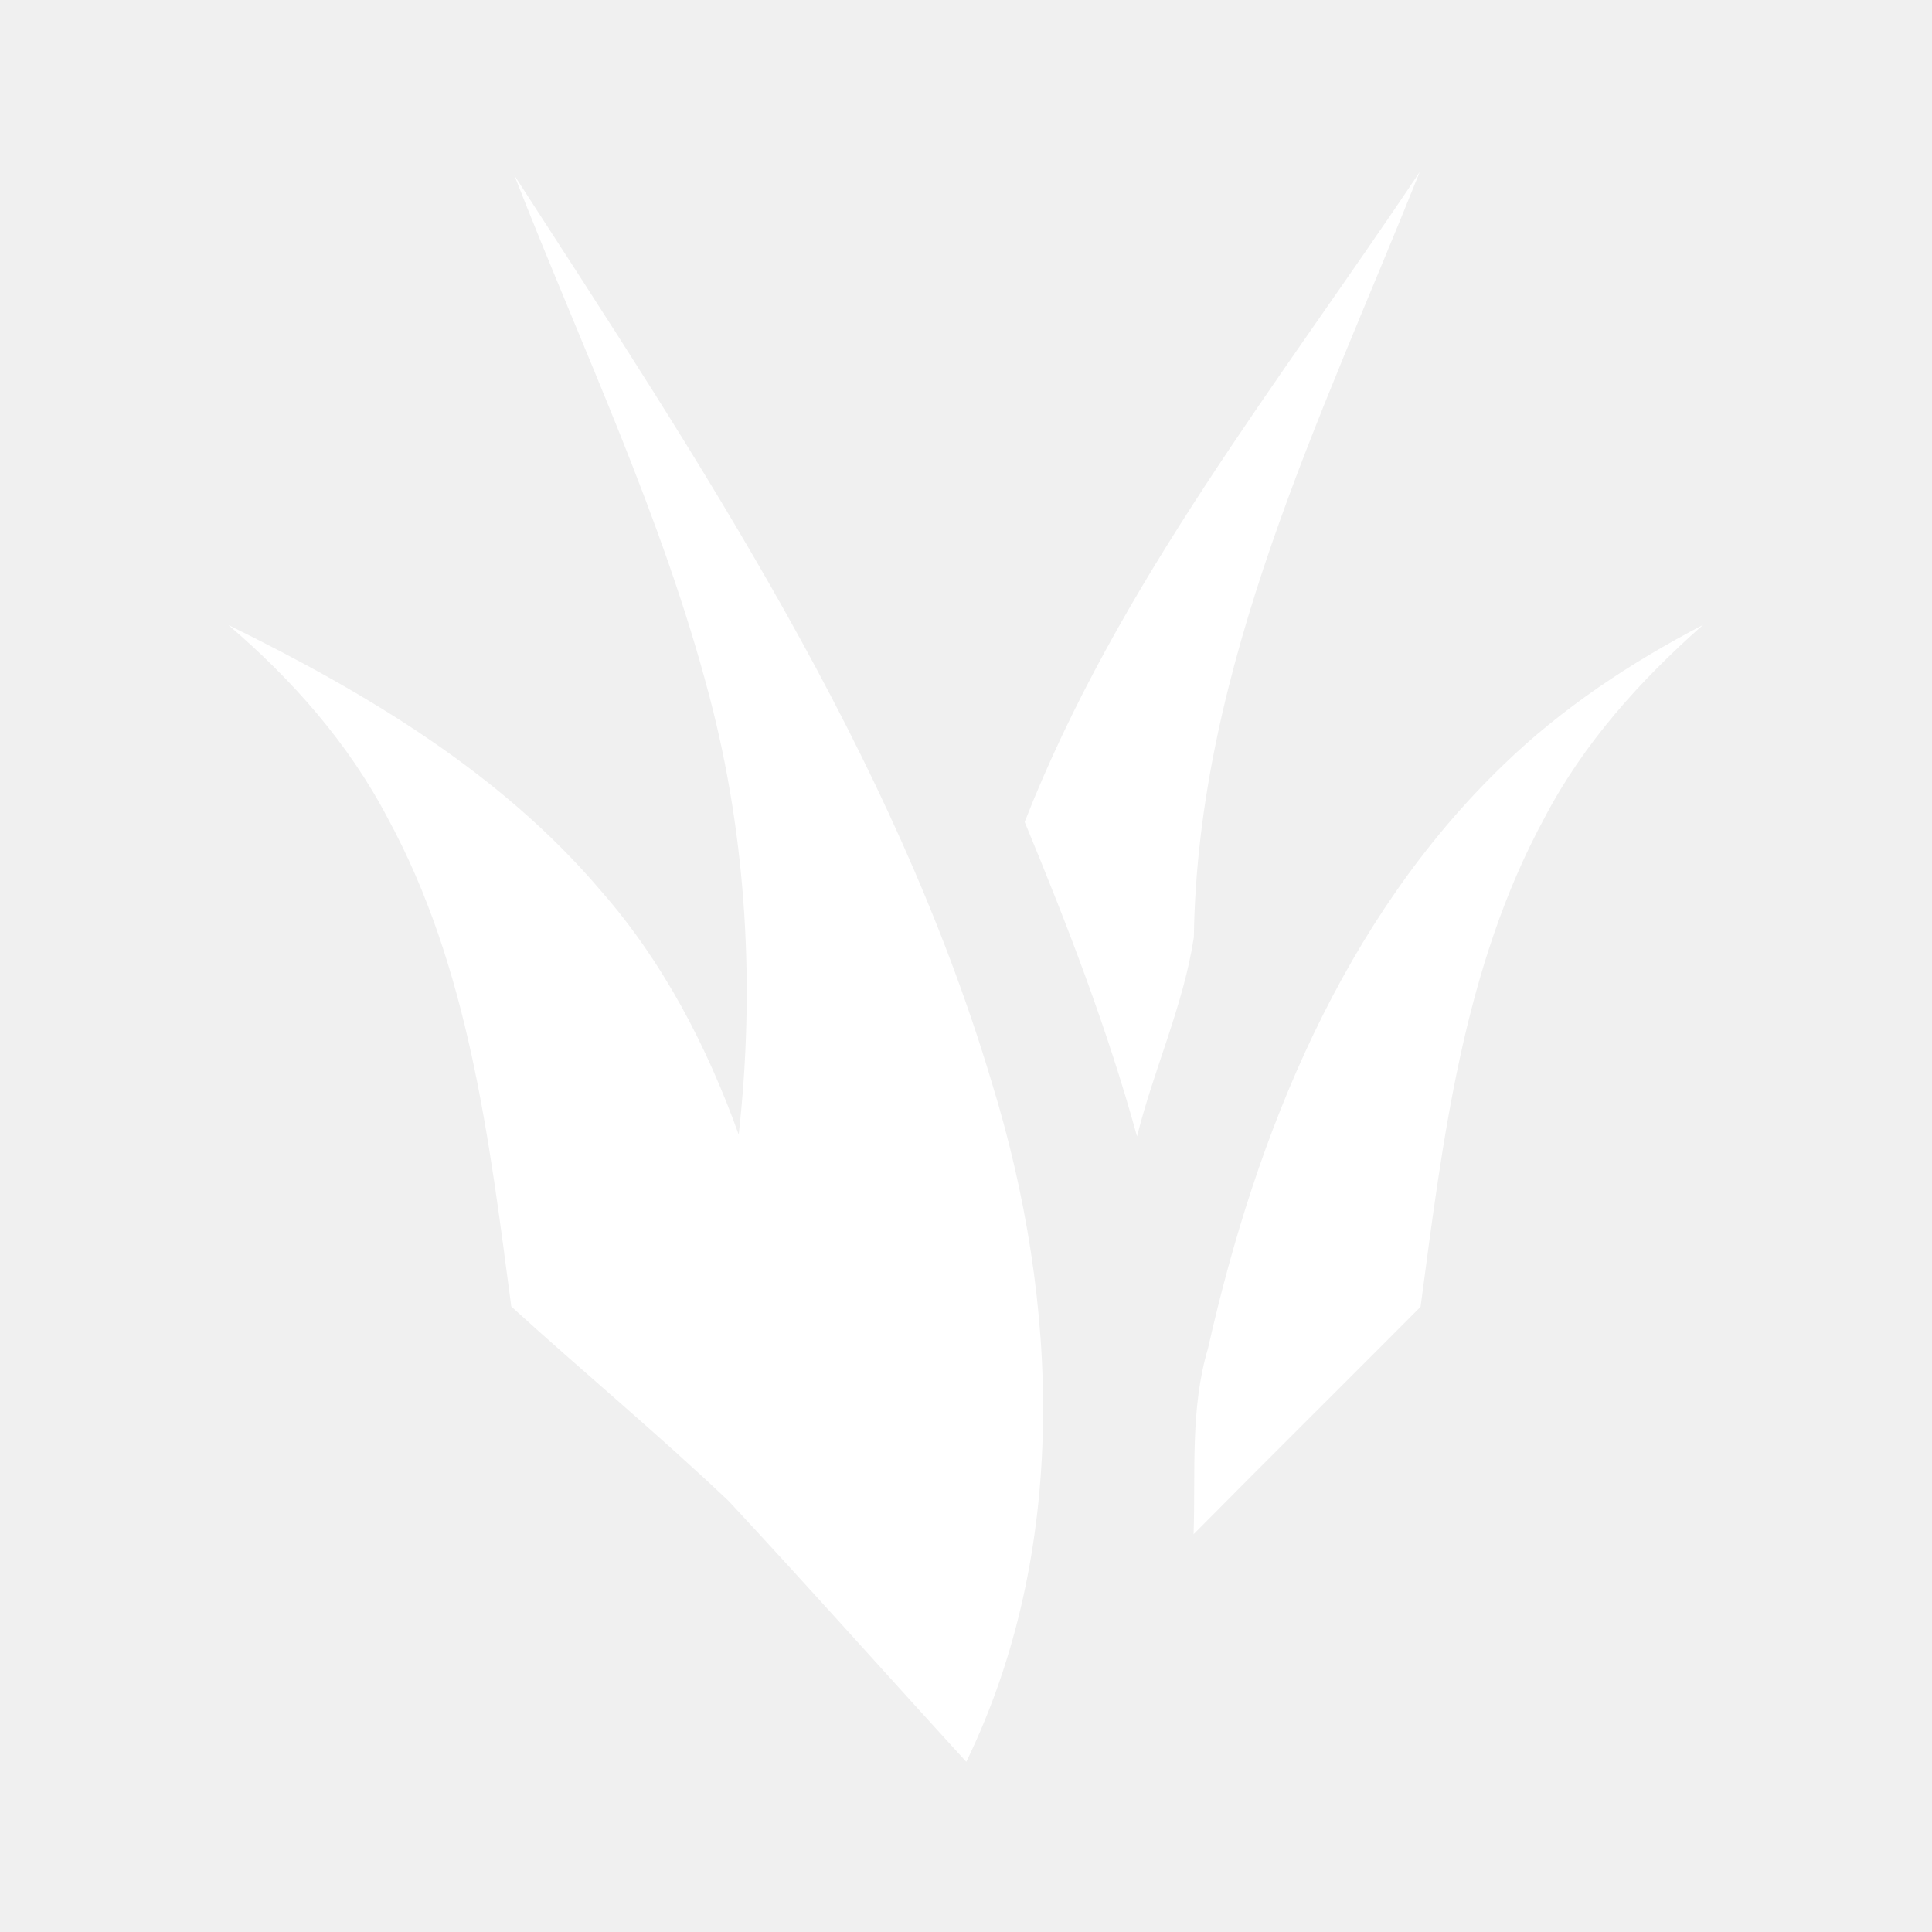
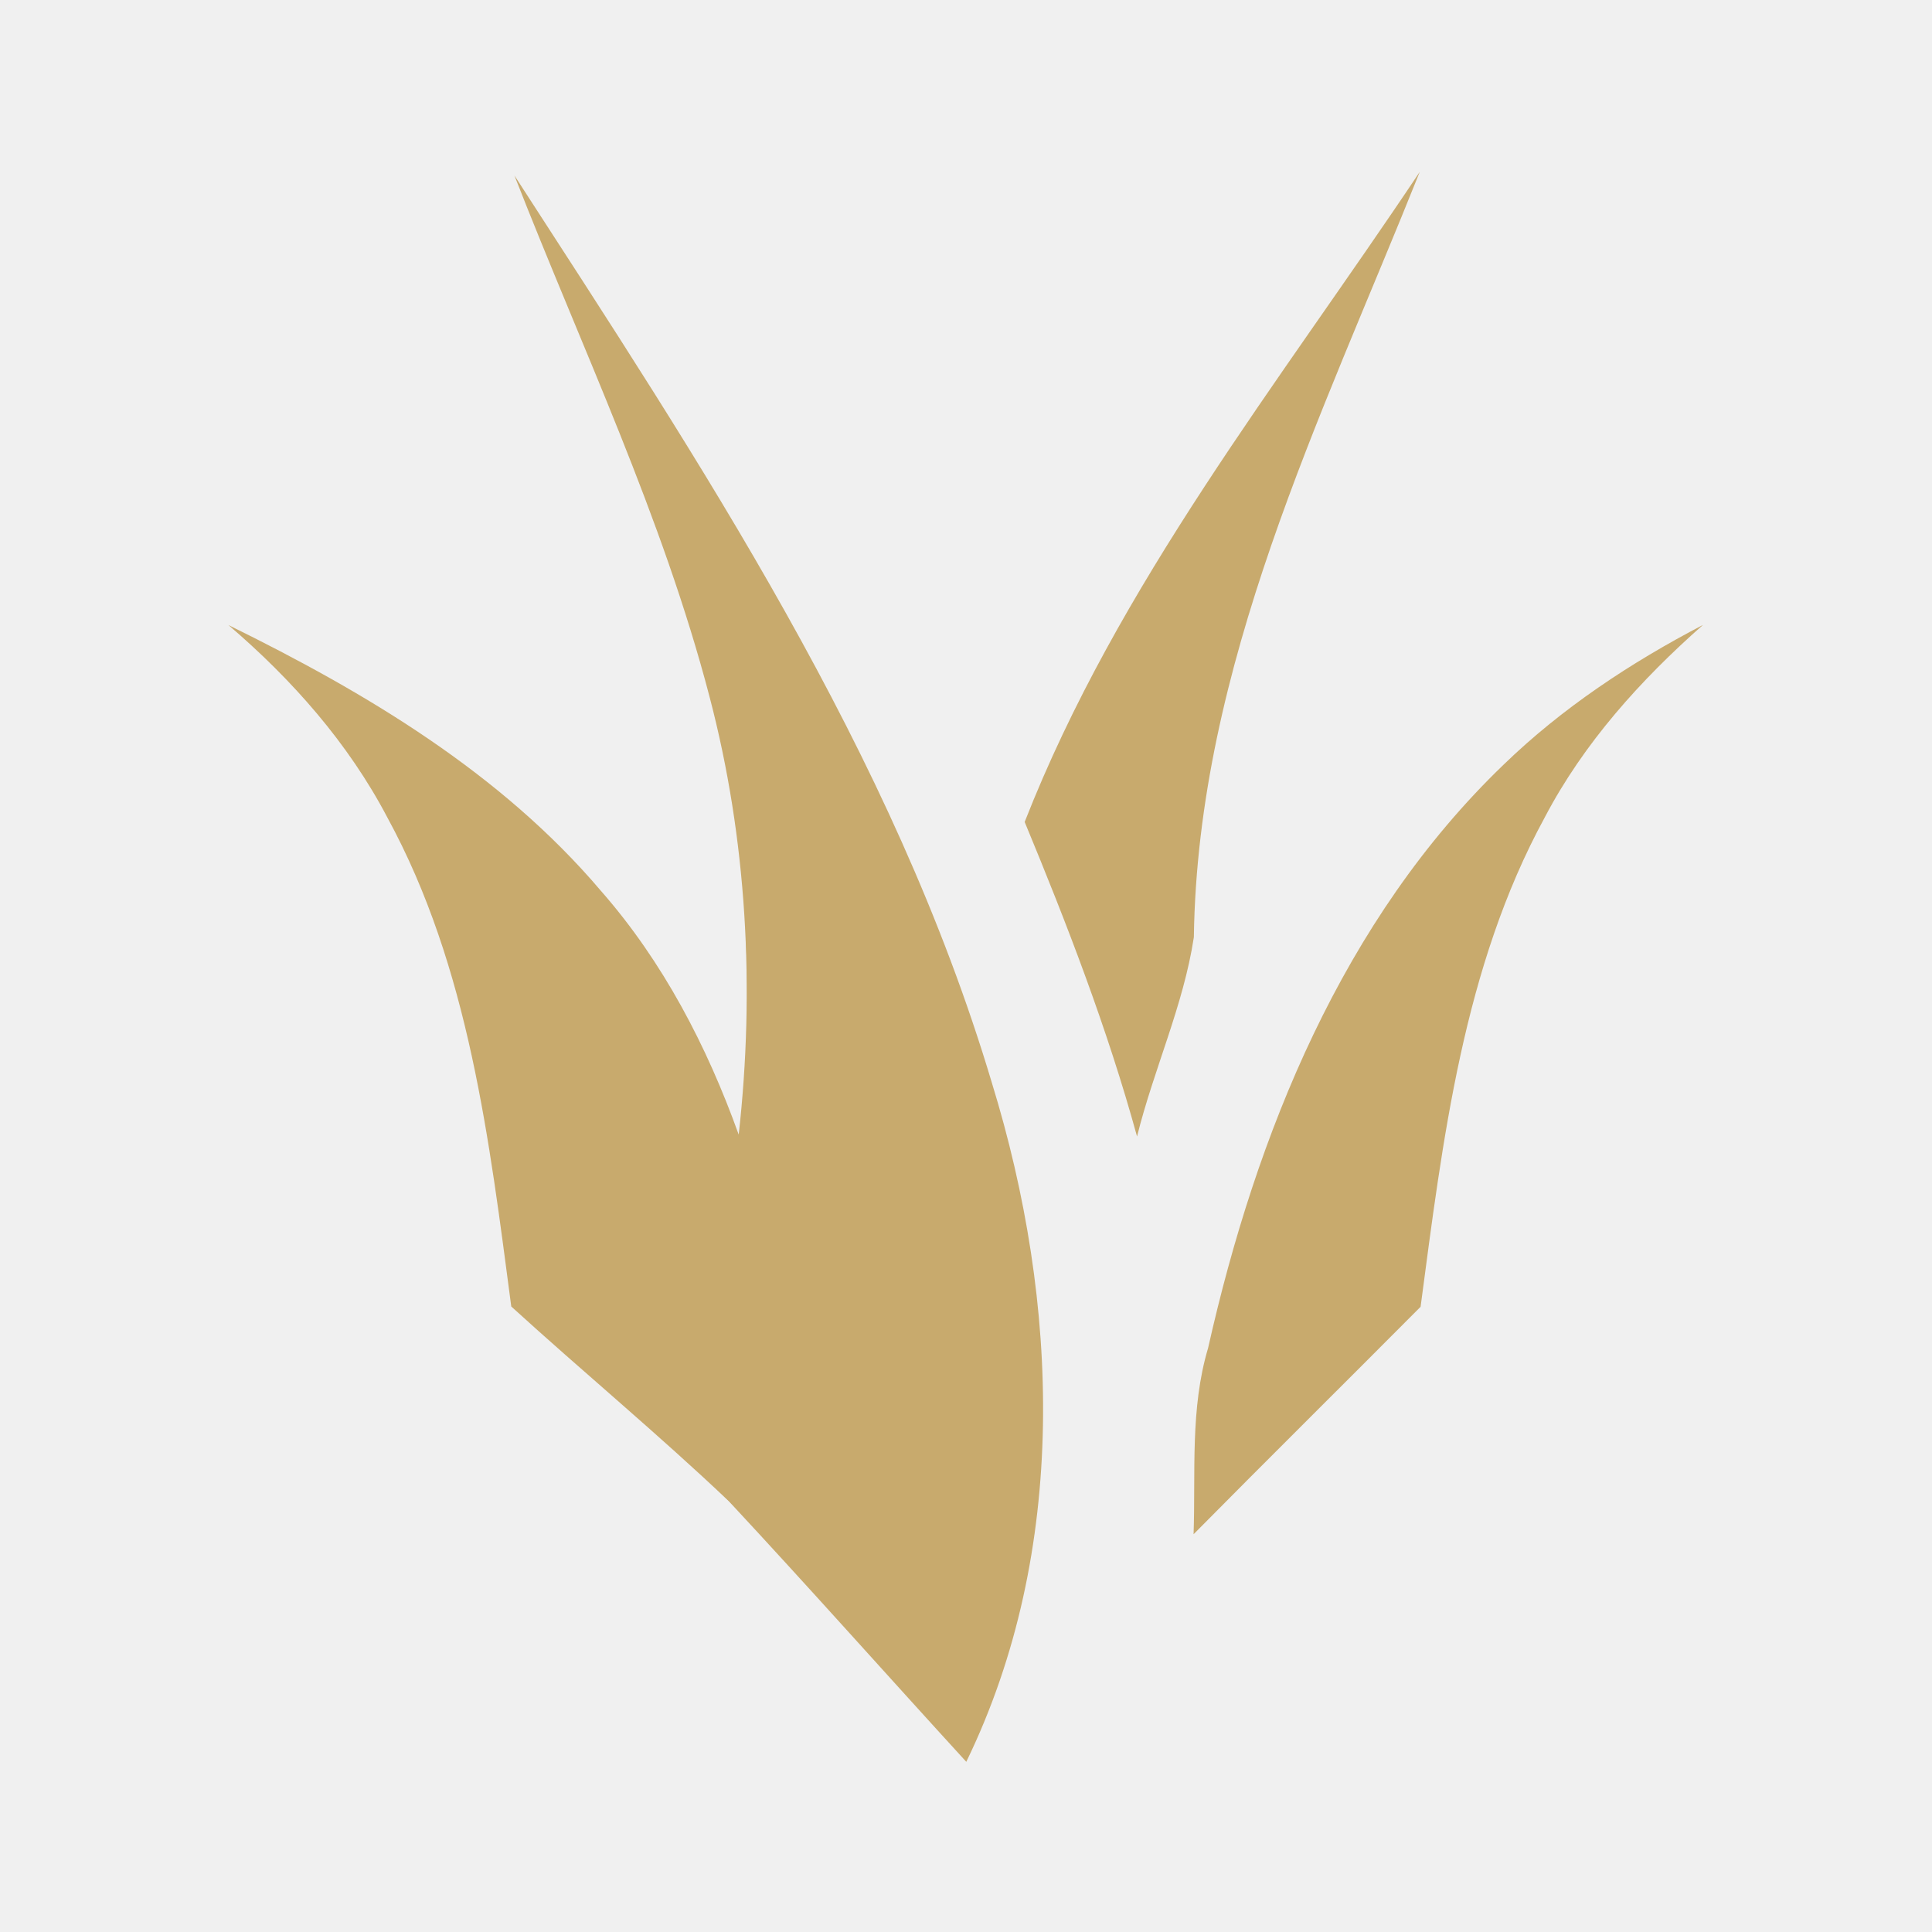
<svg xmlns="http://www.w3.org/2000/svg" width="136pt" height="136pt" viewBox="0 0 136 136">
-   <g fill="#fff">
+   <g fill="#c8aa6e">
    <path d="M72.13 57.86C78.7 41.1 90.04 26.94 99.94 12.1 93 29.47 84.31 46.87 84.04 65.97c-.73 4.81-2.83 9.31-4 14.03-2.08-7.57-4.91-14.9-7.91-22.14ZM36.21 12.35c13.06 20.19 26.67 40.61 33.61 63.87 4.77 15.49 5.42 32.94-1.8 47.8-5.58-6.1-11.08-12.29-16.71-18.34-4.97-4.72-10.26-9.1-15.32-13.71-1.55-11.73-2.97-23.87-8.72-34.42-2.75-5.24-6.71-9.72-11.19-13.55 9.67 4.75 19.18 10.41 26.23 18.72 4.37 4.98 7.46 10.94 9.69 17.15 1.15-10.29.58-20.79-2.05-30.81-3.31-12.68-8.99-24.55-13.74-36.71ZM105.84 53.83c4.13-4 8.96-7.19 14.04-9.84-4.4 3.88-8.4 8.32-11.14 13.55-5.75 10.56-7.18 22.71-8.74 34.45-5.32 5.35-10.68 10.65-15.98 16.01.15-4.37-.25-8.84 1.02-13.1 3.39-15.08 9.48-30.18 20.8-41.07Z" opacity="1.00" />
  </g>
+   <path d="M80.531 153.977c-11.648-12.84-12.482-13.696-18.876-19.383-5.627-5.007-11.987-10.643-12.895-11.428-.518-.449-.675-.818-.842-1.983-.114-.788-.564-4.01-1.001-7.161-2.273-16.372-4.974-26.414-9.57-35.583-2.96-5.904-6.021-10.156-10.968-15.23-1.875-1.925-3.345-3.499-3.266-3.499.479 0 8.033 4.107 12.18 6.622 8.764 5.316 16.047 11.424 21.797 18.28 4.29 5.116 8.21 11.88 10.983 18.956.59 1.508 1.142 2.822 1.225 2.919.171.2.315-1.183.682-6.566.309-4.529.132-13.636-.354-18.178C68.05 67.005 64.824 56.46 53.451 28.88c-2.32-5.626-4.19-10.303-4.157-10.394.064-.176 6.45 9.657 11.963 18.42C76.33 60.864 85.393 78.779 91.186 96.065c4.943 14.751 6.74 25.344 6.472 38.156-.228 10.827-1.93 19.096-5.834 28.327-.576 1.363-1.097 2.478-1.157 2.478-.06 0-4.622-4.971-10.136-11.049zM105.5 102.16c-1.58-5.282-3.643-11.073-6.628-18.608l-2.556-6.454.73-1.809c1.39-3.442 4.354-9.594 6.672-13.845 4.31-7.9 8.638-14.75 16.69-26.411 2.72-3.939 6.51-9.43 8.424-12.205 1.912-2.774 3.477-4.949 3.477-4.832 0 .117-1.498 3.825-3.329 8.24-6.836 16.48-10.047 25.1-12.414 33.325-2.724 9.461-4.068 17.093-4.51 25.597-.227 4.386-.7 6.44-3.42 14.842-.915 2.831-1.665 5.28-1.665 5.44 0 .162-.076.34-.17.398-.093.058-.679-1.597-1.301-3.677zM112.184 142.404c.037-.704.113-3.512.17-6.239.11-5.235.18-5.747 1.555-11.4 2.716-11.17 5.627-19.558 9.711-27.993 6.715-13.866 15.06-24.061 26.073-31.856 2.076-1.47 8.176-5.206 8.5-5.206.096 0-1.26 1.47-3.013 3.267-4.867 4.987-7.801 8.964-10.65 14.433-5.193 9.974-7.82 19.763-10.45 38.925l-.857 6.247-10.552 10.552-10.552 10.552z" style="fill:#c8aa6d;stroke:none;stroke-width:.22;fill-opacity:1" transform="scale(.75)" />
</svg>
